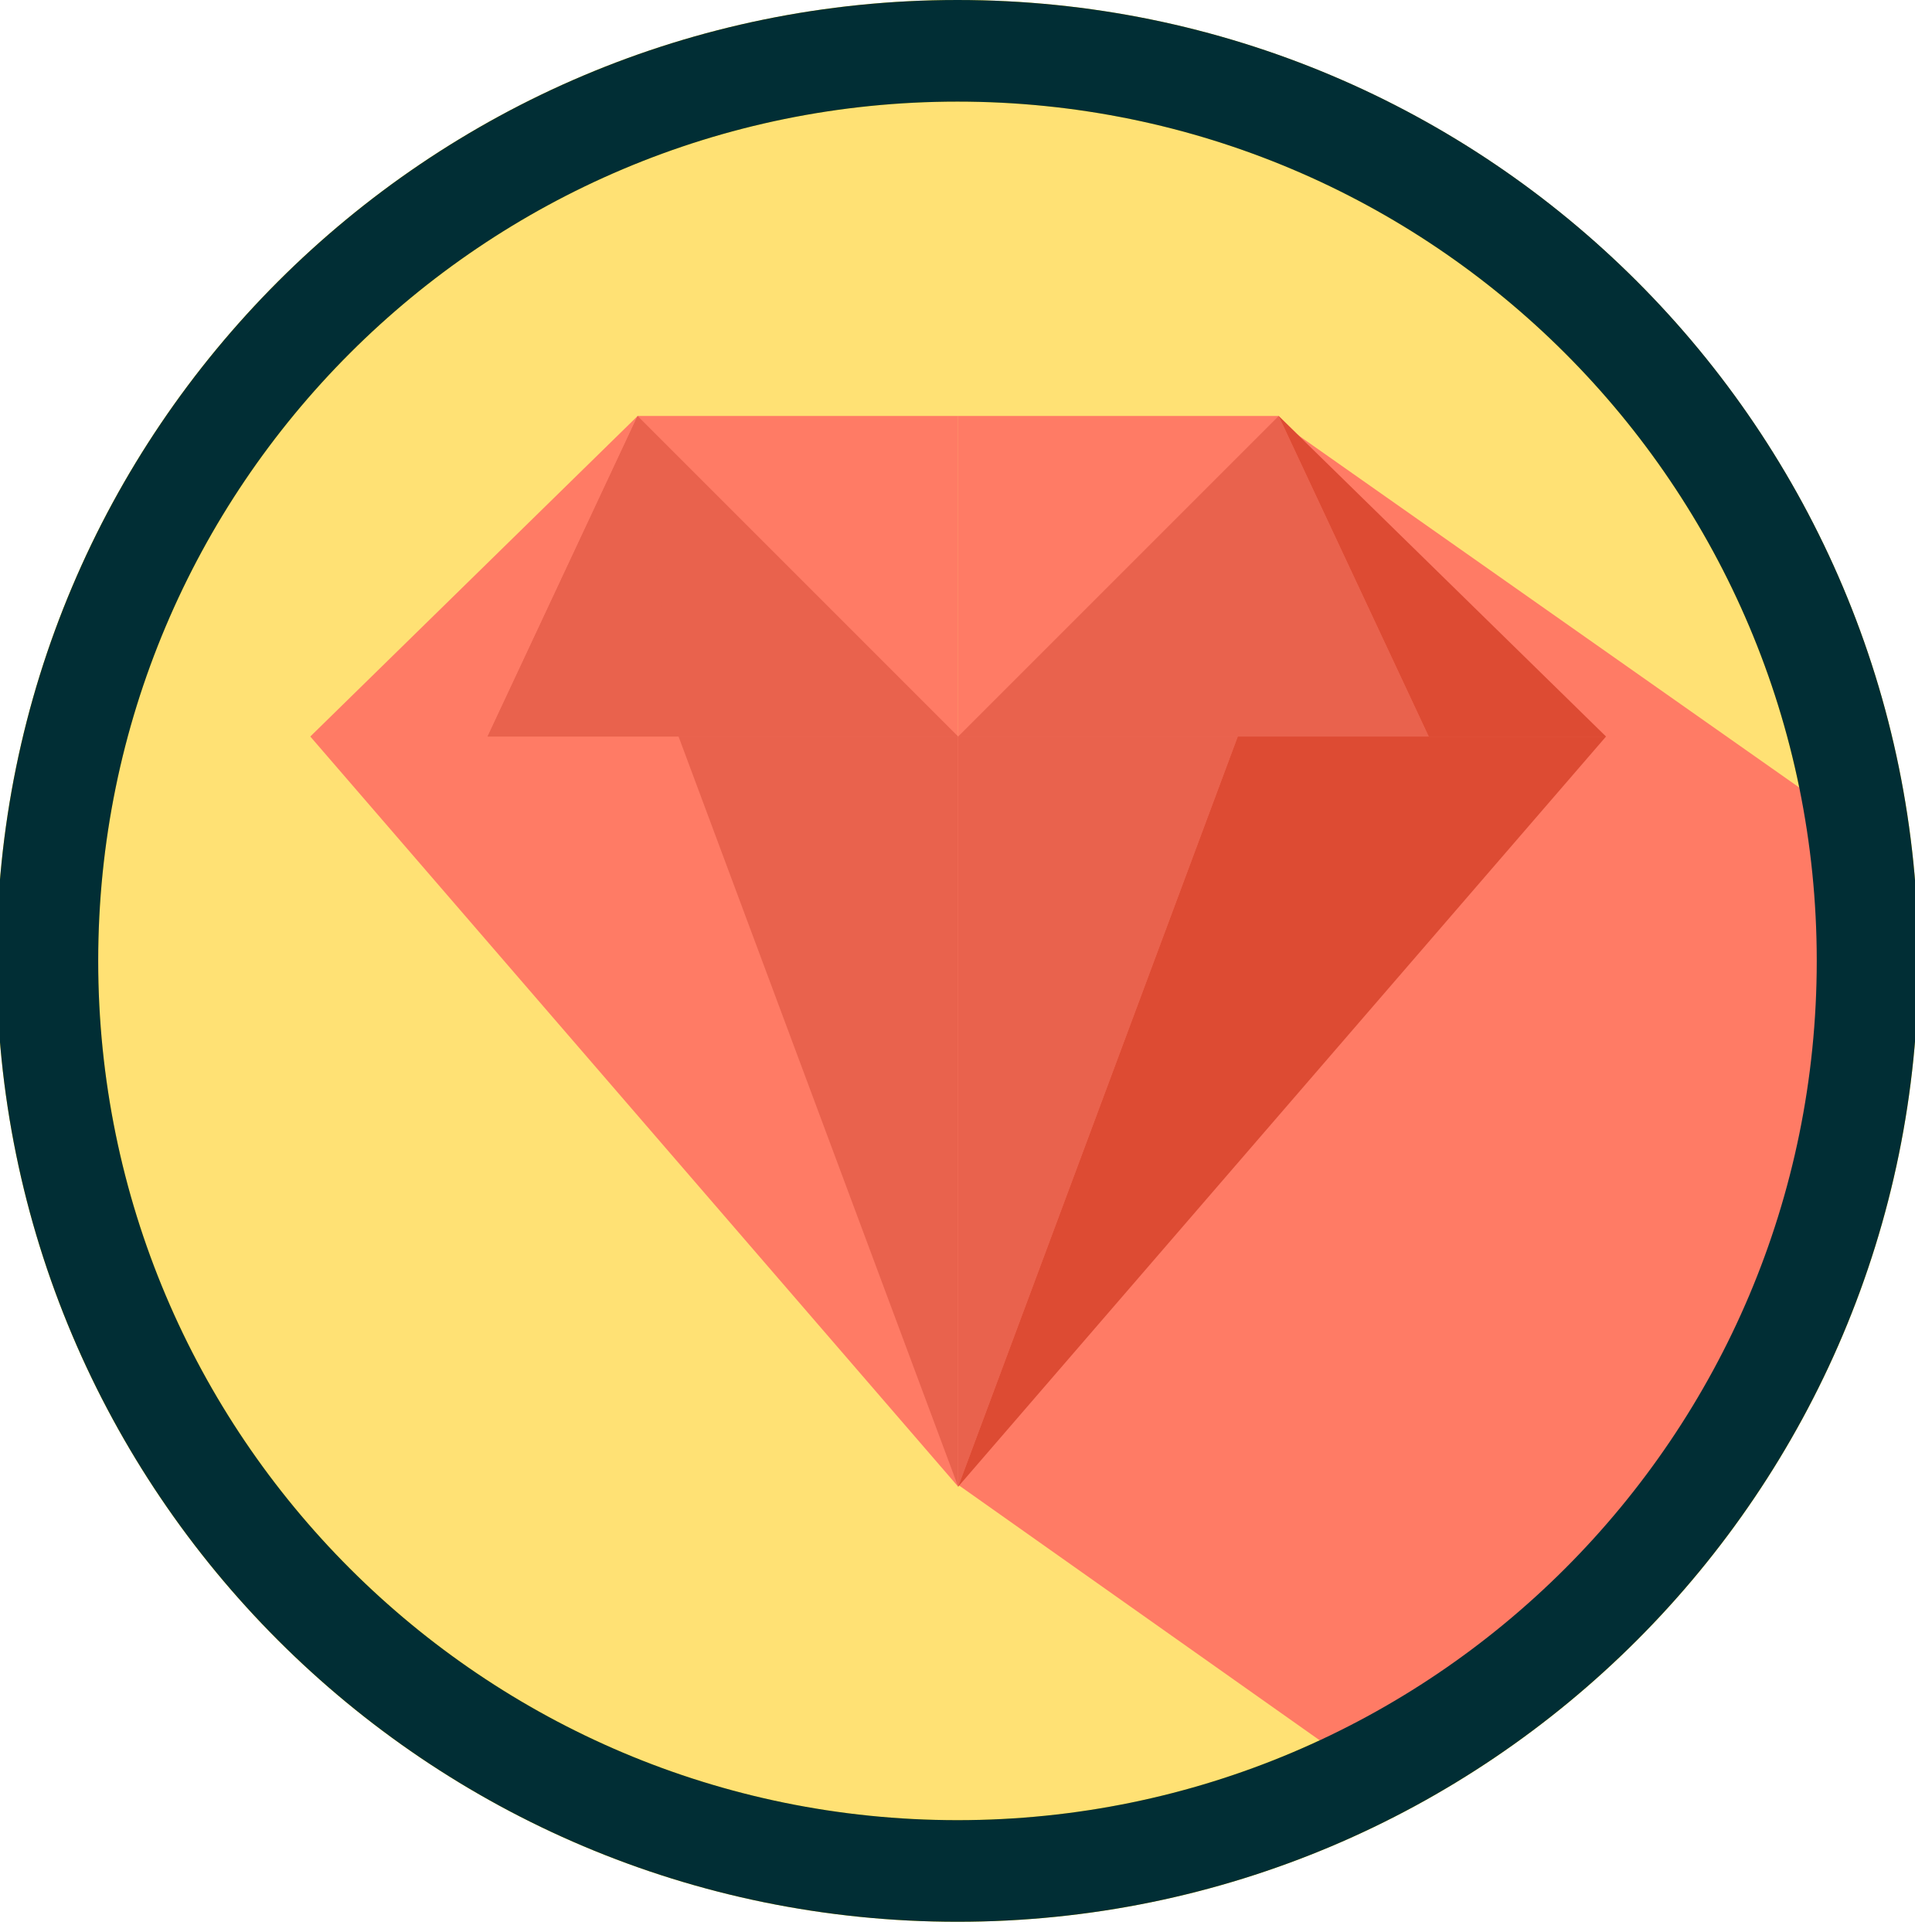
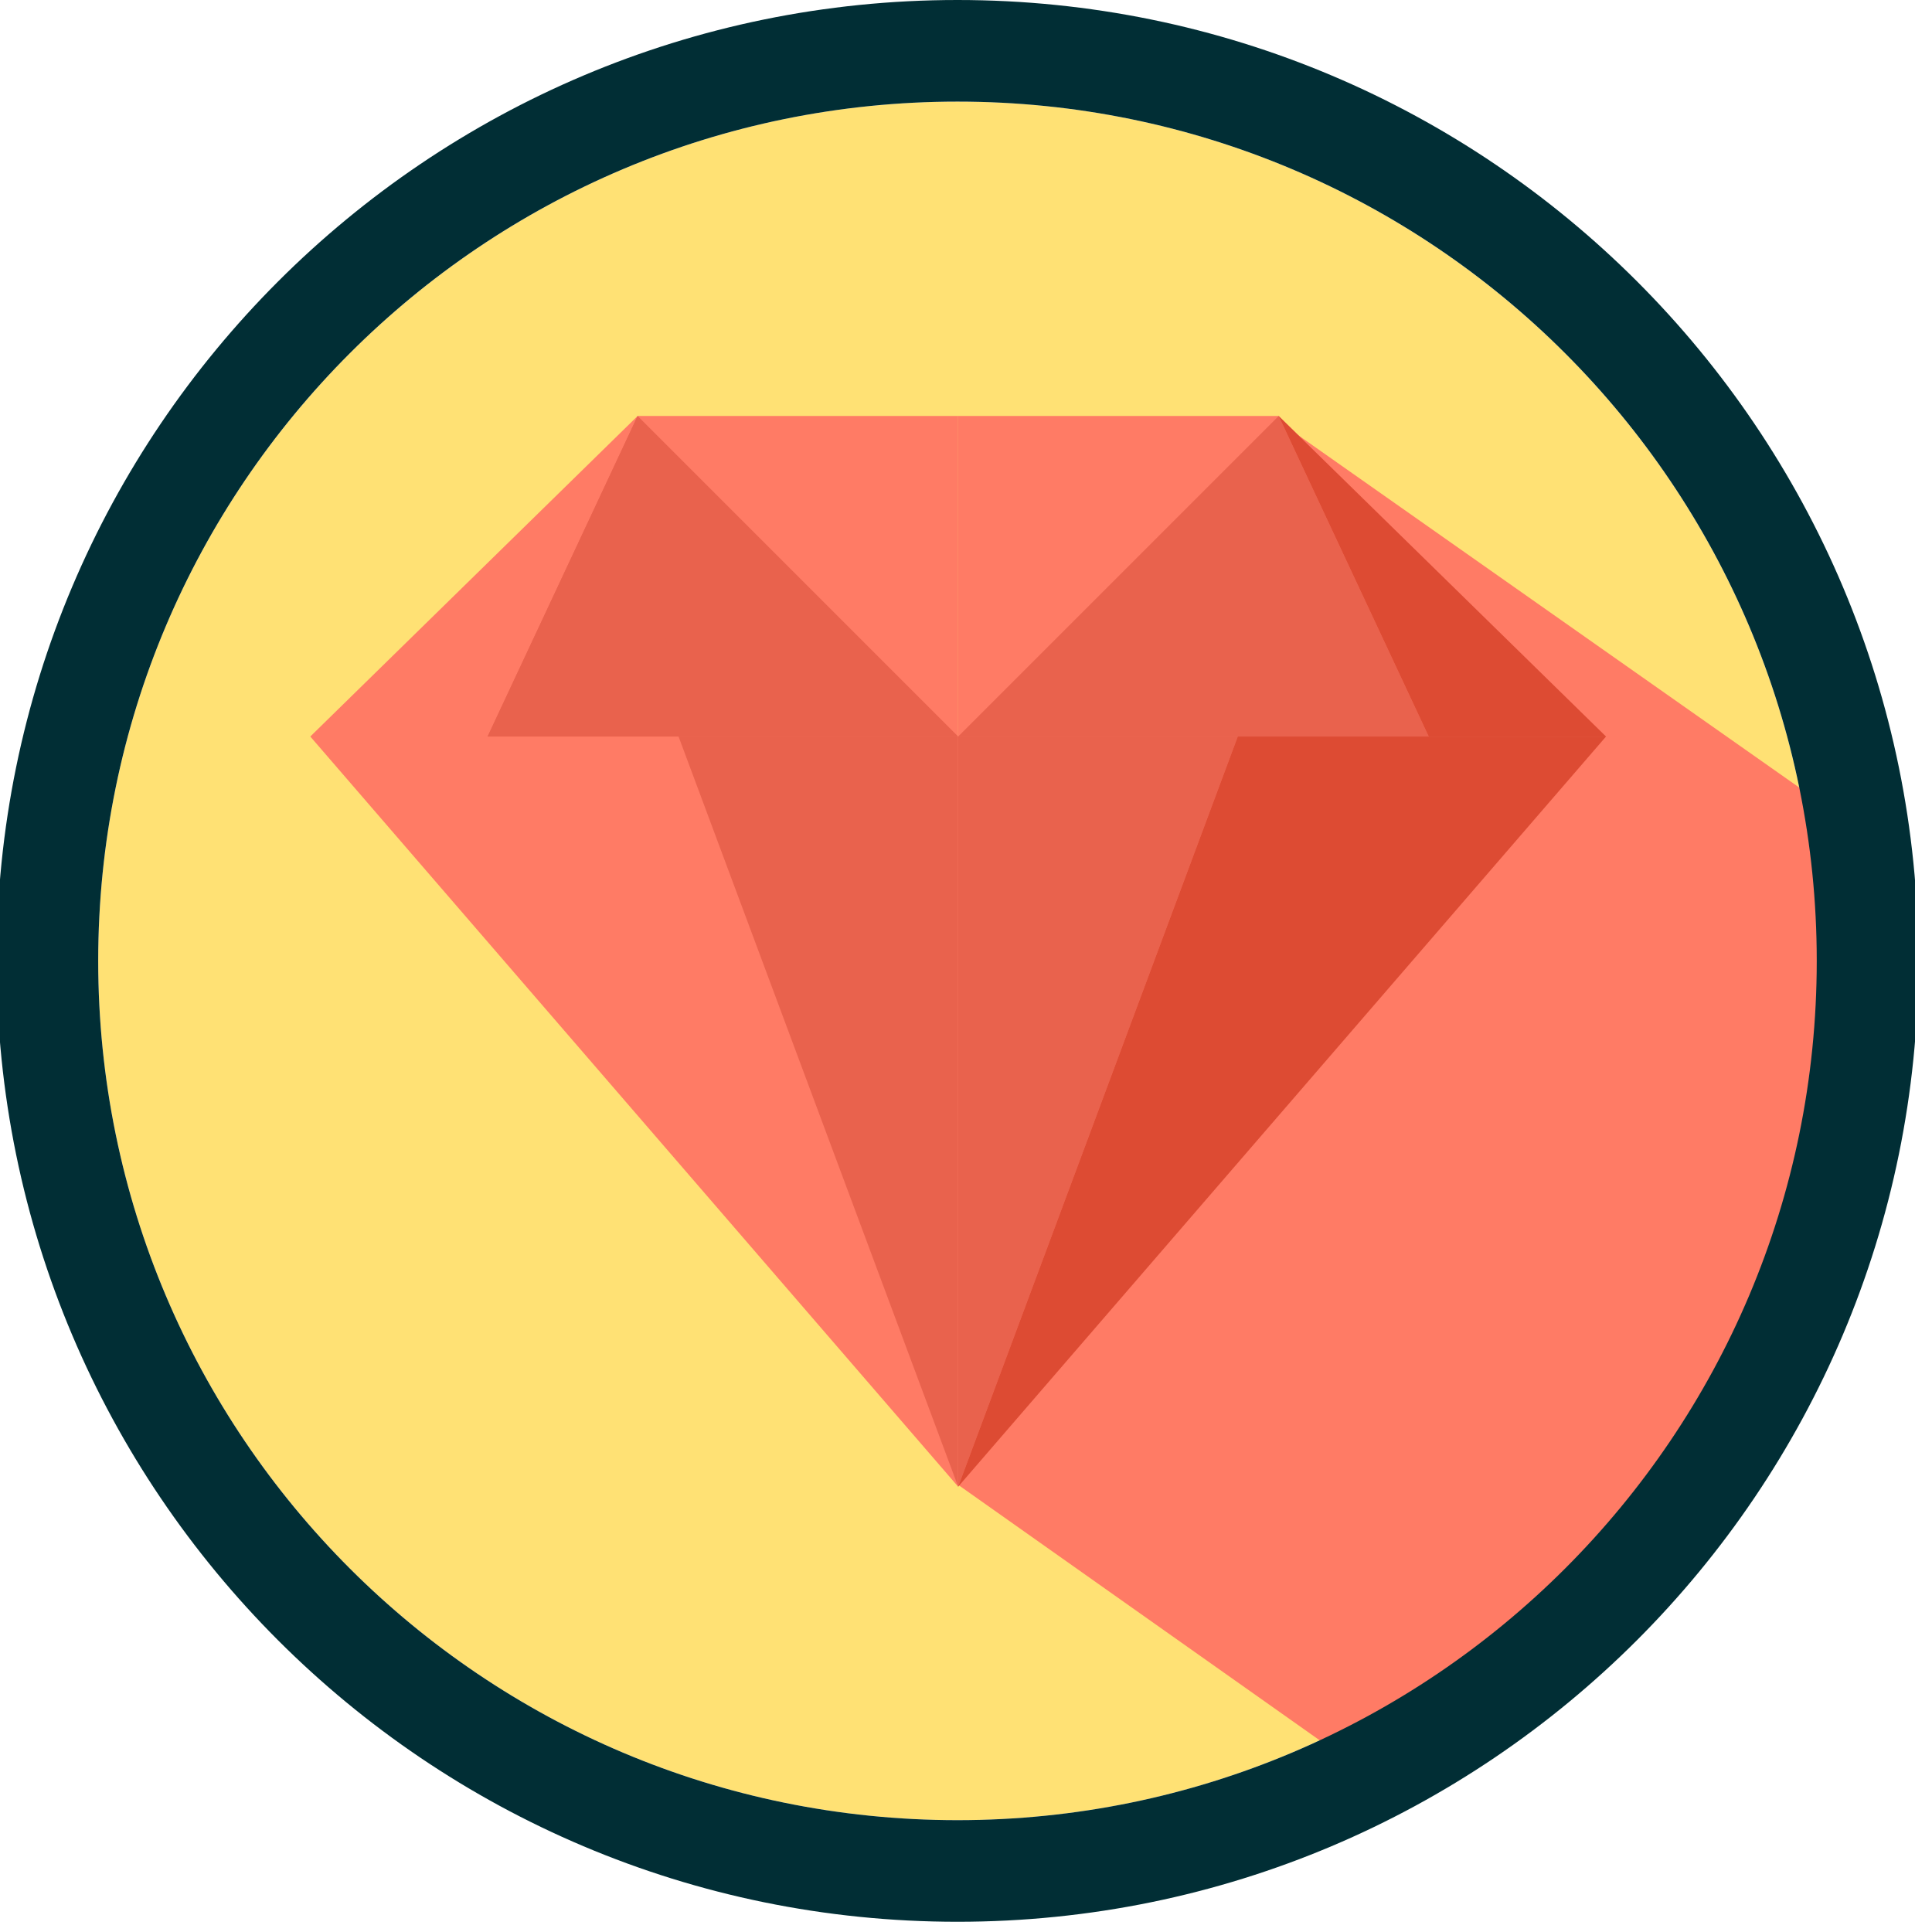
<svg xmlns="http://www.w3.org/2000/svg" version="1.1" id="Layer_1" x="0px" y="0px" viewBox="0 0 280.8 283.3" style="enable-background:new 0 0 280.8 283.3;" xml:space="preserve">
  <style type="text/css">
- 	.st0{fill:#FFD600;}
- 	.st1{fill:#FFE174;}
- 	.st2{fill:#FF7B65;}
- 	.st3{fill:#012E35;}
- 	.st4{fill:#E9624D;}
- 	.st5{fill:#DD4B33;}
+ 	.st0{fill:#FFE174;}
+ 	.st1{fill:#FF7B65;}
+ 	.st2{fill:#012E35;}
+ 	.st3{fill:#E9624D;}
+ 	.st4{fill:#DD4B33;}
</style>
-   <g>
-     <g>
-       <circle class="st0" cx="140.4" cy="140.9" r="140.9" />
-       <circle class="st1" cx="140.4" cy="140.9" r="126" />
-     </g>
-     <path class="st2" d="M140.6,217.8l61.7,43.6c0,0,3.7,3.4,30.6-26.8c4.8-5.4,33-44.4,33.8-50c1.3-10,10.1-60,10.1-60l-90.3-63.5   L140.6,217.8z" />
-     <path class="st3" d="M140.4,0C62.6,0-0.5,63.1-0.5,140.9s63.1,140.9,140.9,140.9s140.9-63.1,140.9-140.9S218.3,0,140.4,0z    M140.4,266.9c-69.6,0-126-56.4-126-126s56.4-126,126-126s126,56.4,126,126S210,266.9,140.4,266.9z" />
-     <polygon class="st2" points="93.5,61 45.5,108 140.5,218 140.5,61  " />
-     <polygon class="st4" points="71.5,108 140.5,108 93.5,61  " />
-     <polygon class="st4" points="140.5,218 99.5,108 140.5,108  " />
-     <polygon class="st2" points="187.5,61 235.5,108 140.5,218 140.5,61  " />
-     <polygon class="st4" points="209.5,108 140.5,108 187.5,61  " />
-     <polygon class="st4" points="140.5,218 181.5,108 140.5,108  " />
-     <polygon class="st4" points="99.5,108 93.5,61 71.5,108  " />
-     <polygon class="st5" points="235.5,108 181.5,108 140.5,218  " />
-     <polygon class="st5" points="209.5,108 187.5,61 235.5,108  " />
-   </g>
+   <circle class="st0" cx="140.4" cy="140.9" r="126" />
+   <path class="st1" d="M140.6,217.8l61.7,43.6c0,0,3.7,3.4,30.6-26.8c4.8-5.4,33-44.4,33.8-50c1.3-10,10.1-60,10.1-60l-90.3-63.5  L140.6,217.8z" />
+   <path class="st2" d="M140.4,0C62.6,0-0.5,63.1-0.5,140.9s63.1,140.9,140.9,140.9s140.9-63.1,140.9-140.9S218.3,0,140.4,0z   M140.4,266.9c-69.6,0-126-56.4-126-126s56.4-126,126-126s126,56.4,126,126S210,266.9,140.4,266.9z" />
+   <polygon class="st1" points="93.5,61 45.5,108 140.5,218 140.5,61 " />
+   <polygon class="st3" points="71.5,108 140.5,108 93.5,61 " />
+   <polygon class="st3" points="140.5,218 99.5,108 140.5,108 " />
+   <polygon class="st1" points="187.5,61 235.5,108 140.5,218 140.5,61 " />
+   <polygon class="st3" points="209.5,108 140.5,108 187.5,61 " />
+   <polygon class="st3" points="140.5,218 181.5,108 140.5,108 " />
+   <polygon class="st3" points="99.5,108 93.5,61 71.5,108 " />
+   <polygon class="st4" points="235.5,108 181.5,108 140.5,218 " />
+   <polygon class="st4" points="209.5,108 187.5,61 235.5,108 " />
</svg>
